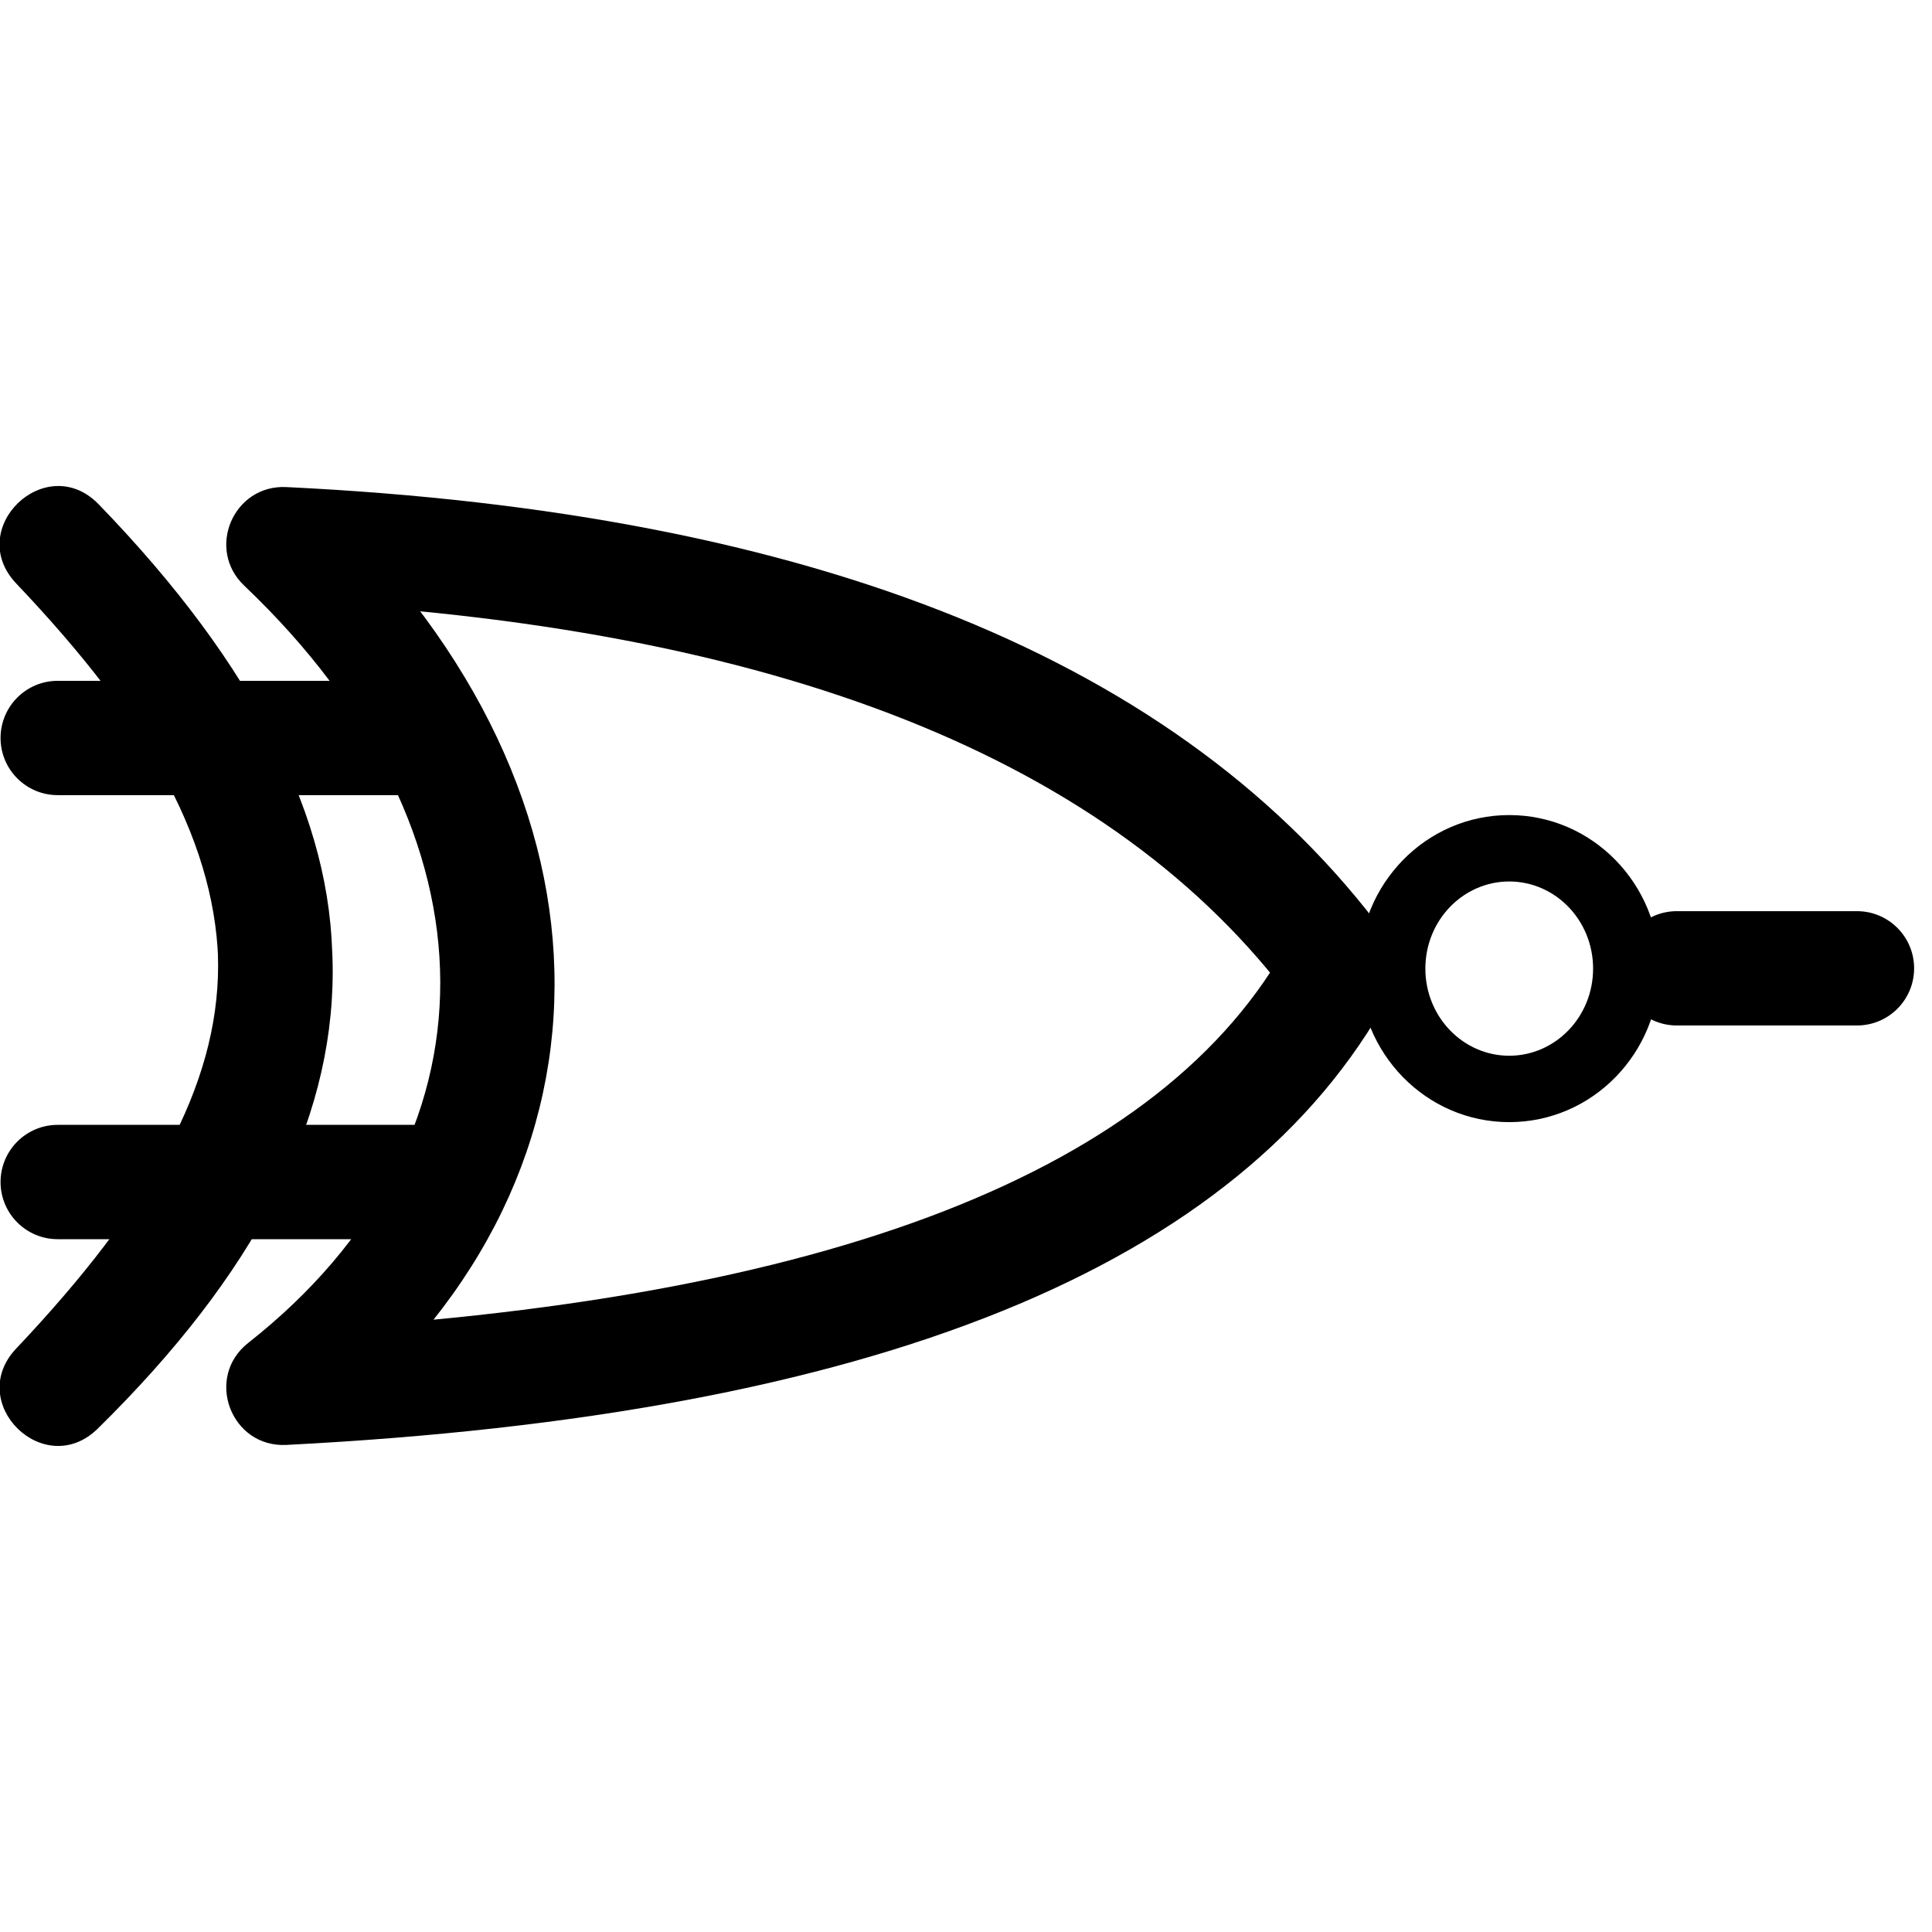
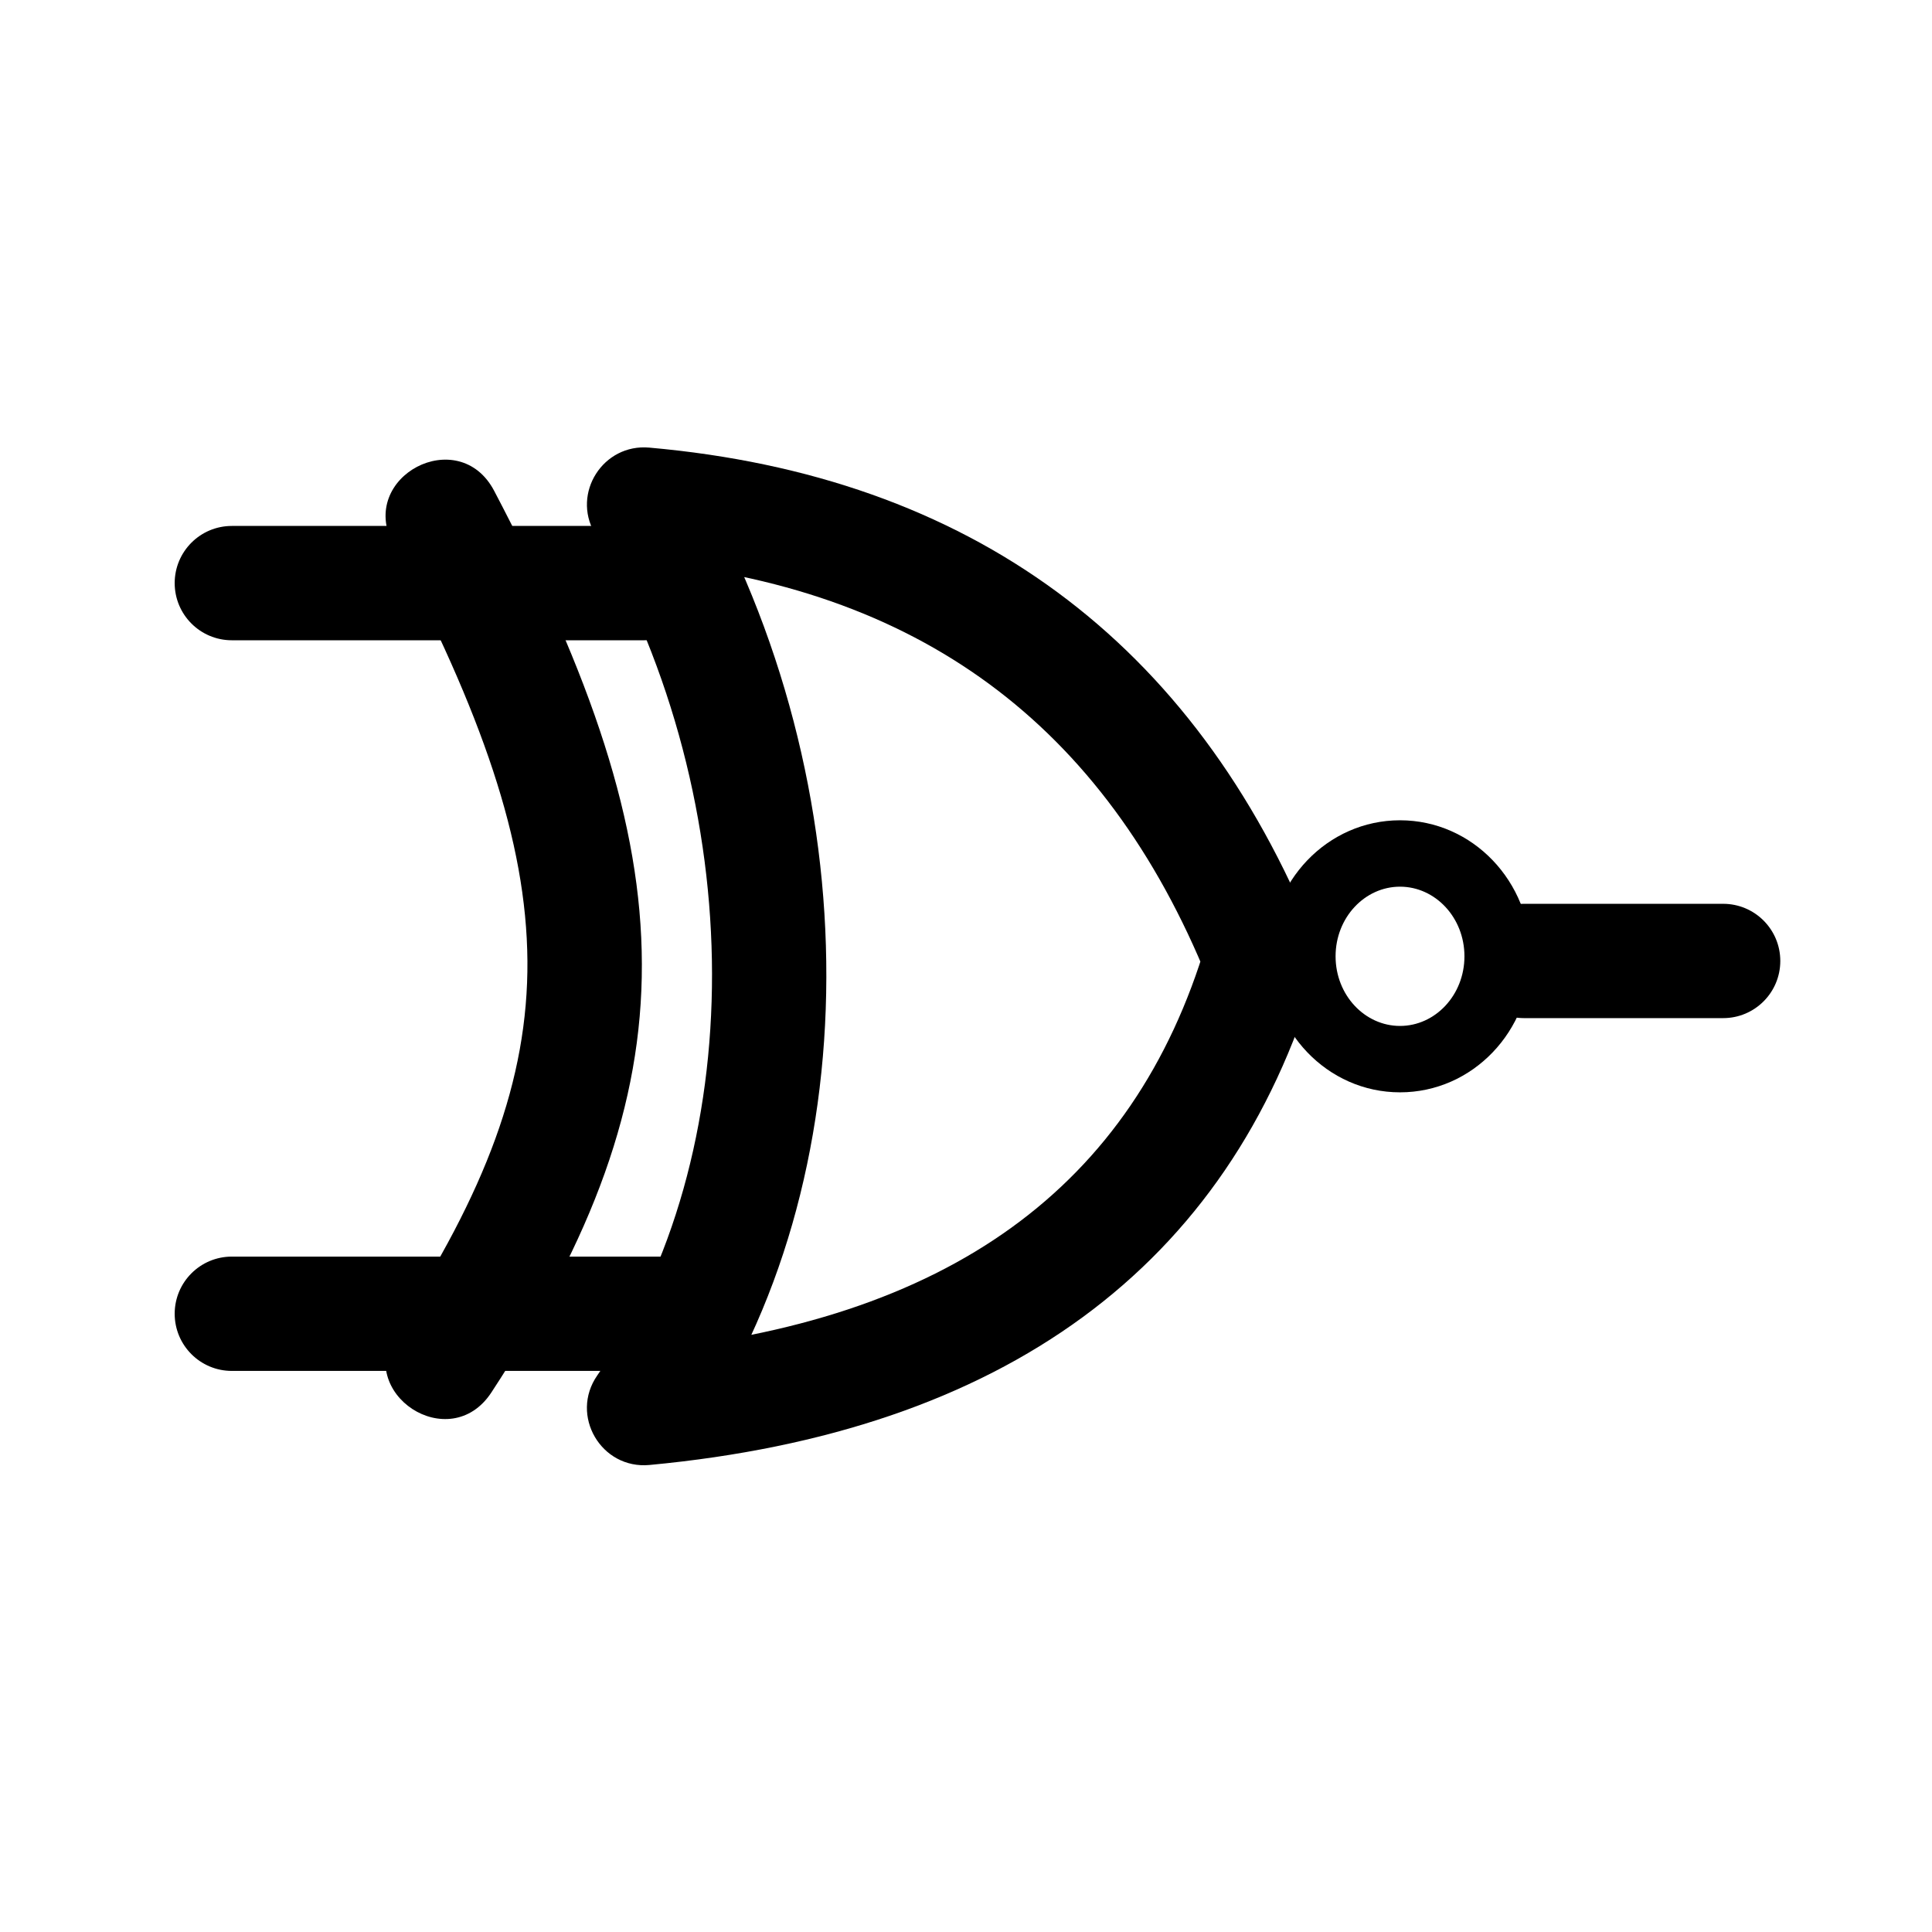
<svg xmlns="http://www.w3.org/2000/svg" width="500" height="500" viewBox="0 0 500 500" version="1.1" baseProfile="full">
  <g transform="scale(1,-1) translate(0,-500)">
-     <path d="M 32.789 1.194 L 5.26 1.194 C 2.99 1.194 1.151 3.034 1.151 5.303 C 1.151 7.573 2.99 9.413 5.26 9.413 L 32.789 9.413 C 35.059 9.413 36.898 7.573 36.898 5.303 C 36.898 3.034 35.059 1.194 32.789 1.194 Z" transform="scale(3.6,3.6) translate(-1.111111,48.61111)" opacity="1" />
-     <path d="M 18.217 1.002 L 5.27 1.002 C 3.001 1.002 1.161 2.841 1.161 5.111 C 1.161 7.38 3.001 9.22 5.27 9.22 L 18.217 9.22 C 20.486 9.22 22.326 7.38 22.326 5.111 C 22.326 2.841 20.486 1.002 18.217 1.002 Z" transform="scale(3.6,3.6) translate(115.2778,64.16667)" opacity="1" />
-     <path d="M 8.216 68.859 C 30.519 47.656 30.412 19.692 7.925 2.001 L 5.174 9.334 C 44.677 11.36 68.714 20.912 77.665 37.354 L 77.973 32.942 C 65.08 50.343 40.922 60.05 5.186 61.776 L 8.216 68.859 Z M 2.553 62.903 C -0.207 65.527 1.779 70.169 5.583 69.985 C 43.55 68.151 69.984 57.53 84.576 37.835 C 85.528 36.55 85.648 34.829 84.883 33.424 C 74.22 13.837 47.663 3.284 5.595 1.127 C 1.592 0.921 -0.306 5.982 2.844 8.46 C 21.257 22.947 21.342 45.041 2.553 62.903 Z" transform="scale(3.6,3.6) translate(15,33.88889)" opacity="1" />
-     <path d="M 30.923 1.172 L 5.26 1.172 C 2.99 1.172 1.151 3.012 1.151 5.281 C 1.151 7.551 2.99 9.39 5.26 9.39 L 30.923 9.39 C 33.193 9.39 35.032 7.551 35.032 5.281 C 35.032 3.012 33.193 1.172 30.923 1.172 Z" transform="scale(3.6,3.6) translate(-1.111111,80.55556)" opacity="1" />
-     <path d="M 8.239 68.711 C 30.609 45.168 30.587 26.019 8.245 2.406 L 2.379 8.161 C 21.618 27.069 21.647 43.04 2.307 63.023 L 8.239 68.711 Z M 2.281 63.05 C -1.476 67.004 4.42 72.657 8.213 68.738 C 30.665 45.54 30.627 24.4 8.14 2.3 C 4.303 -1.472 -1.423 4.146 2.275 8.055 C 21.62 28.5 21.636 42.68 2.281 63.05 Z" transform="scale(3.6,3.6) translate(-1.111111,33.88889)" opacity="1" />
-     <path d="M 17.859 12.313 C 17.859 15.787 15.145 18.576 11.83 18.576 C 8.515 18.576 5.801 15.787 5.801 12.313 C 5.801 8.839 8.515 6.049 11.83 6.049 C 15.145 6.049 17.859 8.839 17.859 12.313 Z M 22.632 12.313 C 22.632 6.232 17.811 1.276 11.83 1.276 C 5.849 1.276 1.028 6.232 1.028 12.313 C 1.028 18.394 5.849 23.35 11.83 23.35 C 17.811 23.35 22.632 18.394 22.632 12.313 Z" transform="scale(3.6,3.6) translate(96.66667,56.94445)" opacity="1" />
+     <path d="M 36.769 1.169 L 5.278 1.169 C 3.008 1.169 1.169 3.008 1.169 5.278 C 1.169 7.547 3.008 9.387 5.278 9.387 L 36.769 9.387 C 39.039 9.387 40.878 7.547 40.878 5.278 C 40.878 3.008 39.039 1.169 36.769 1.169 Z" transform="scale(3.6,3.6) translate(11.38889,39.16667)" opacity="1" />
+     <path d="M 19.43 1.253 L 5.112 1.253 C 2.843 1.253 1.003 3.092 1.003 5.362 C 1.003 7.631 2.843 9.471 5.112 9.471 L 19.43 9.471 C 21.7 9.471 23.539 7.631 23.539 5.362 C 23.539 3.092 21.7 1.253 19.43 1.253 Z" transform="scale(3.6,3.6) translate(104.4444,64.44445)" opacity="1" />
+     <path d="M 8.764 72.164 C 21.531 49.922 21.471 21.413 8.576 2.823 L 4.815 9.256 C 27.067 11.347 40.388 21.048 45.613 38.633 L 45.742 35.922 C 38.291 54.351 24.841 64.254 4.838 66.025 L 8.764 72.164 Z M 1.636 68.072 C -0.018 70.953 2.253 74.504 5.562 74.211 C 28.632 72.169 44.75 60.302 53.361 39.003 C 53.71 38.14 53.756 37.185 53.491 36.292 C 47.252 15.294 31.005 3.463 5.584 1.074 C 2.105 0.747 -0.168 4.636 1.823 7.507 C 12.831 23.377 12.884 48.478 1.636 68.072 Z" transform="scale(3.6,3.6) translate(41.11111,32.5)" opacity="1" />
+     <path d="M 15.277 10.975 C 15.277 13.766 13.175 15.98 10.645 15.98 C 8.115 15.98 6.013 13.766 6.013 10.975 C 6.013 8.183 8.115 5.969 10.645 5.969 C 13.175 5.969 15.277 8.183 15.277 10.975 Z M 20.05 10.975 C 20.05 5.601 15.868 1.196 10.645 1.196 C 5.422 1.196 1.24 5.601 1.24 10.975 C 1.24 16.348 5.422 20.753 10.645 20.753 C 15.868 20.753 20.05 16.348 20.05 10.975 Z" transform="scale(3.6,3.6) translate(90,59.16667)" opacity="1" />
+     <path d="M 34.922 1.194 L 5.278 1.194 C 3.008 1.194 1.169 3.034 1.169 5.304 C 1.169 7.573 3.008 9.413 5.278 9.413 L 34.922 9.413 C 37.192 9.413 39.031 7.573 39.031 5.304 C 39.031 3.034 37.192 1.194 34.922 1.194 Z" transform="scale(3.6,3.6) translate(11.38889,91.66667)" opacity="1" />
+     <path d="M 8.859 67.768 C 22.852 41.119 23.243 25.37 8.665 2.966 L 1.784 7.458 C 14.596 27.022 14.28 39.767 1.583 63.947 L 8.859 67.768 Z M 1.583 63.947 C -0.964 68.798 6.312 72.618 8.859 67.768 C 22.852 41.12 23.245 25.23 8.659 2.956 C 5.662 -1.621 -1.207 2.862 1.777 7.448 C 14.596 27.149 14.283 39.761 1.583 63.947 Z" transform="scale(3.6,3.6) translate(26.66667,35.83333)" opacity="1" />
  </g>
</svg>
